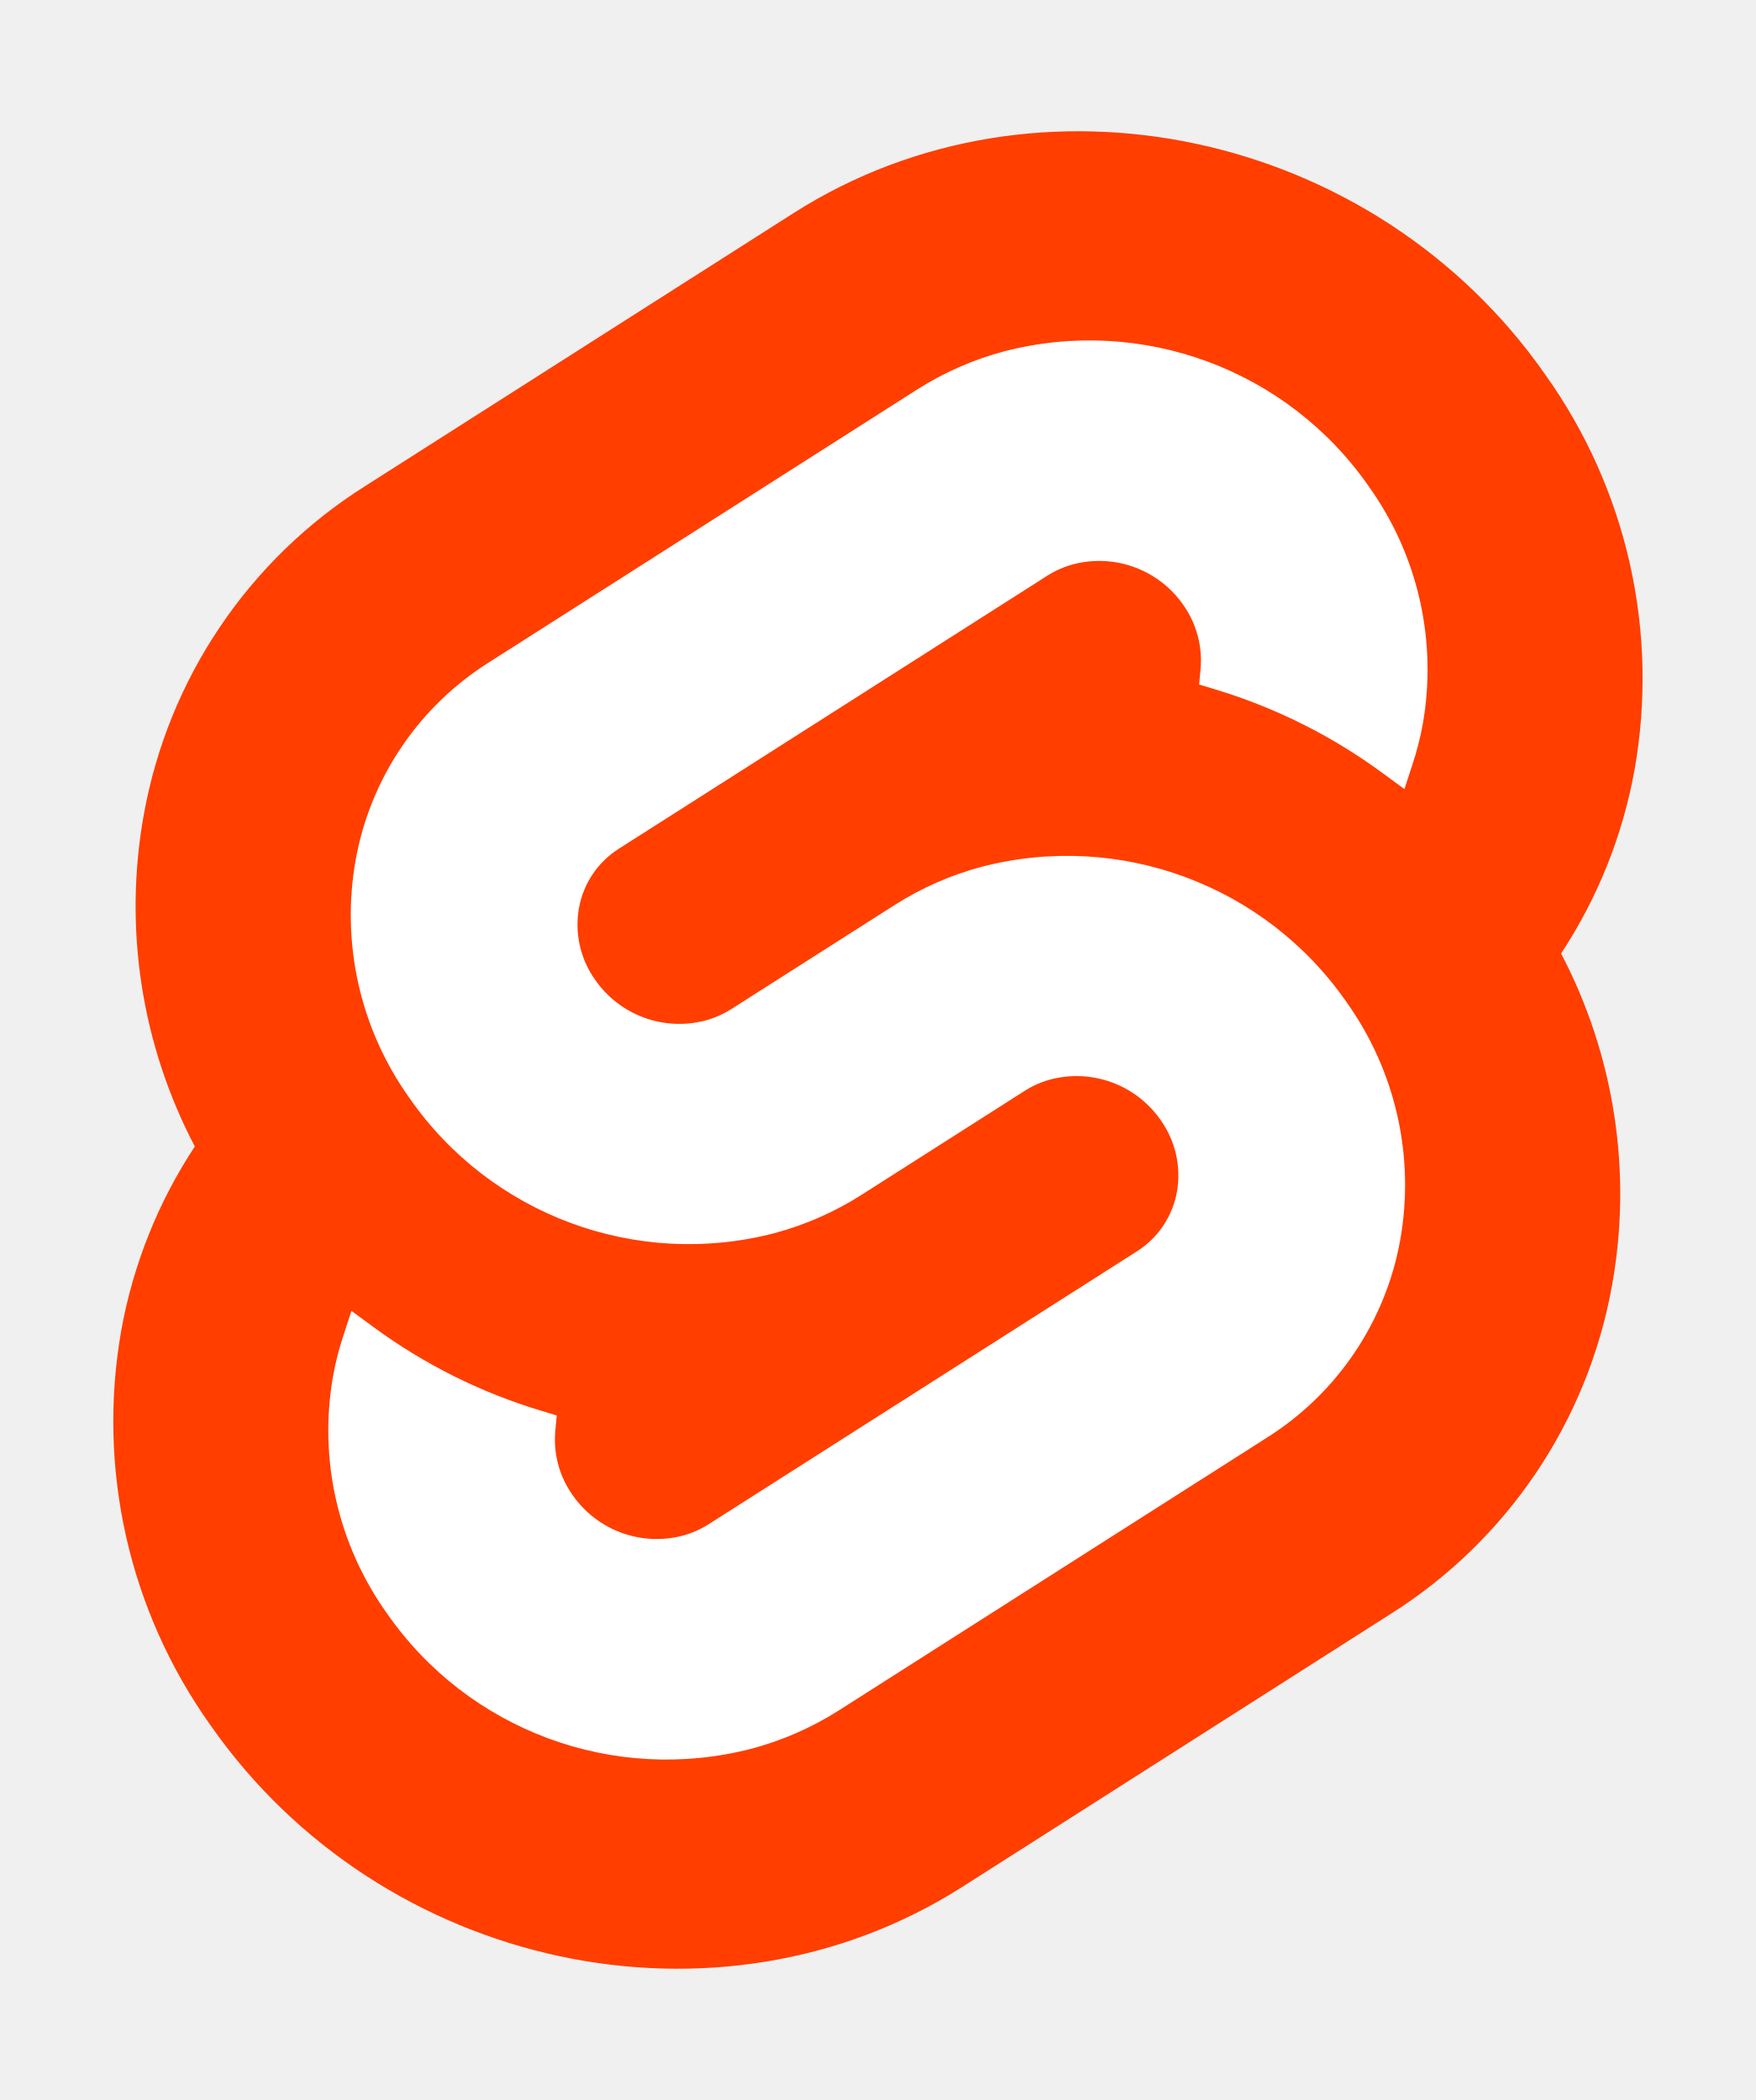
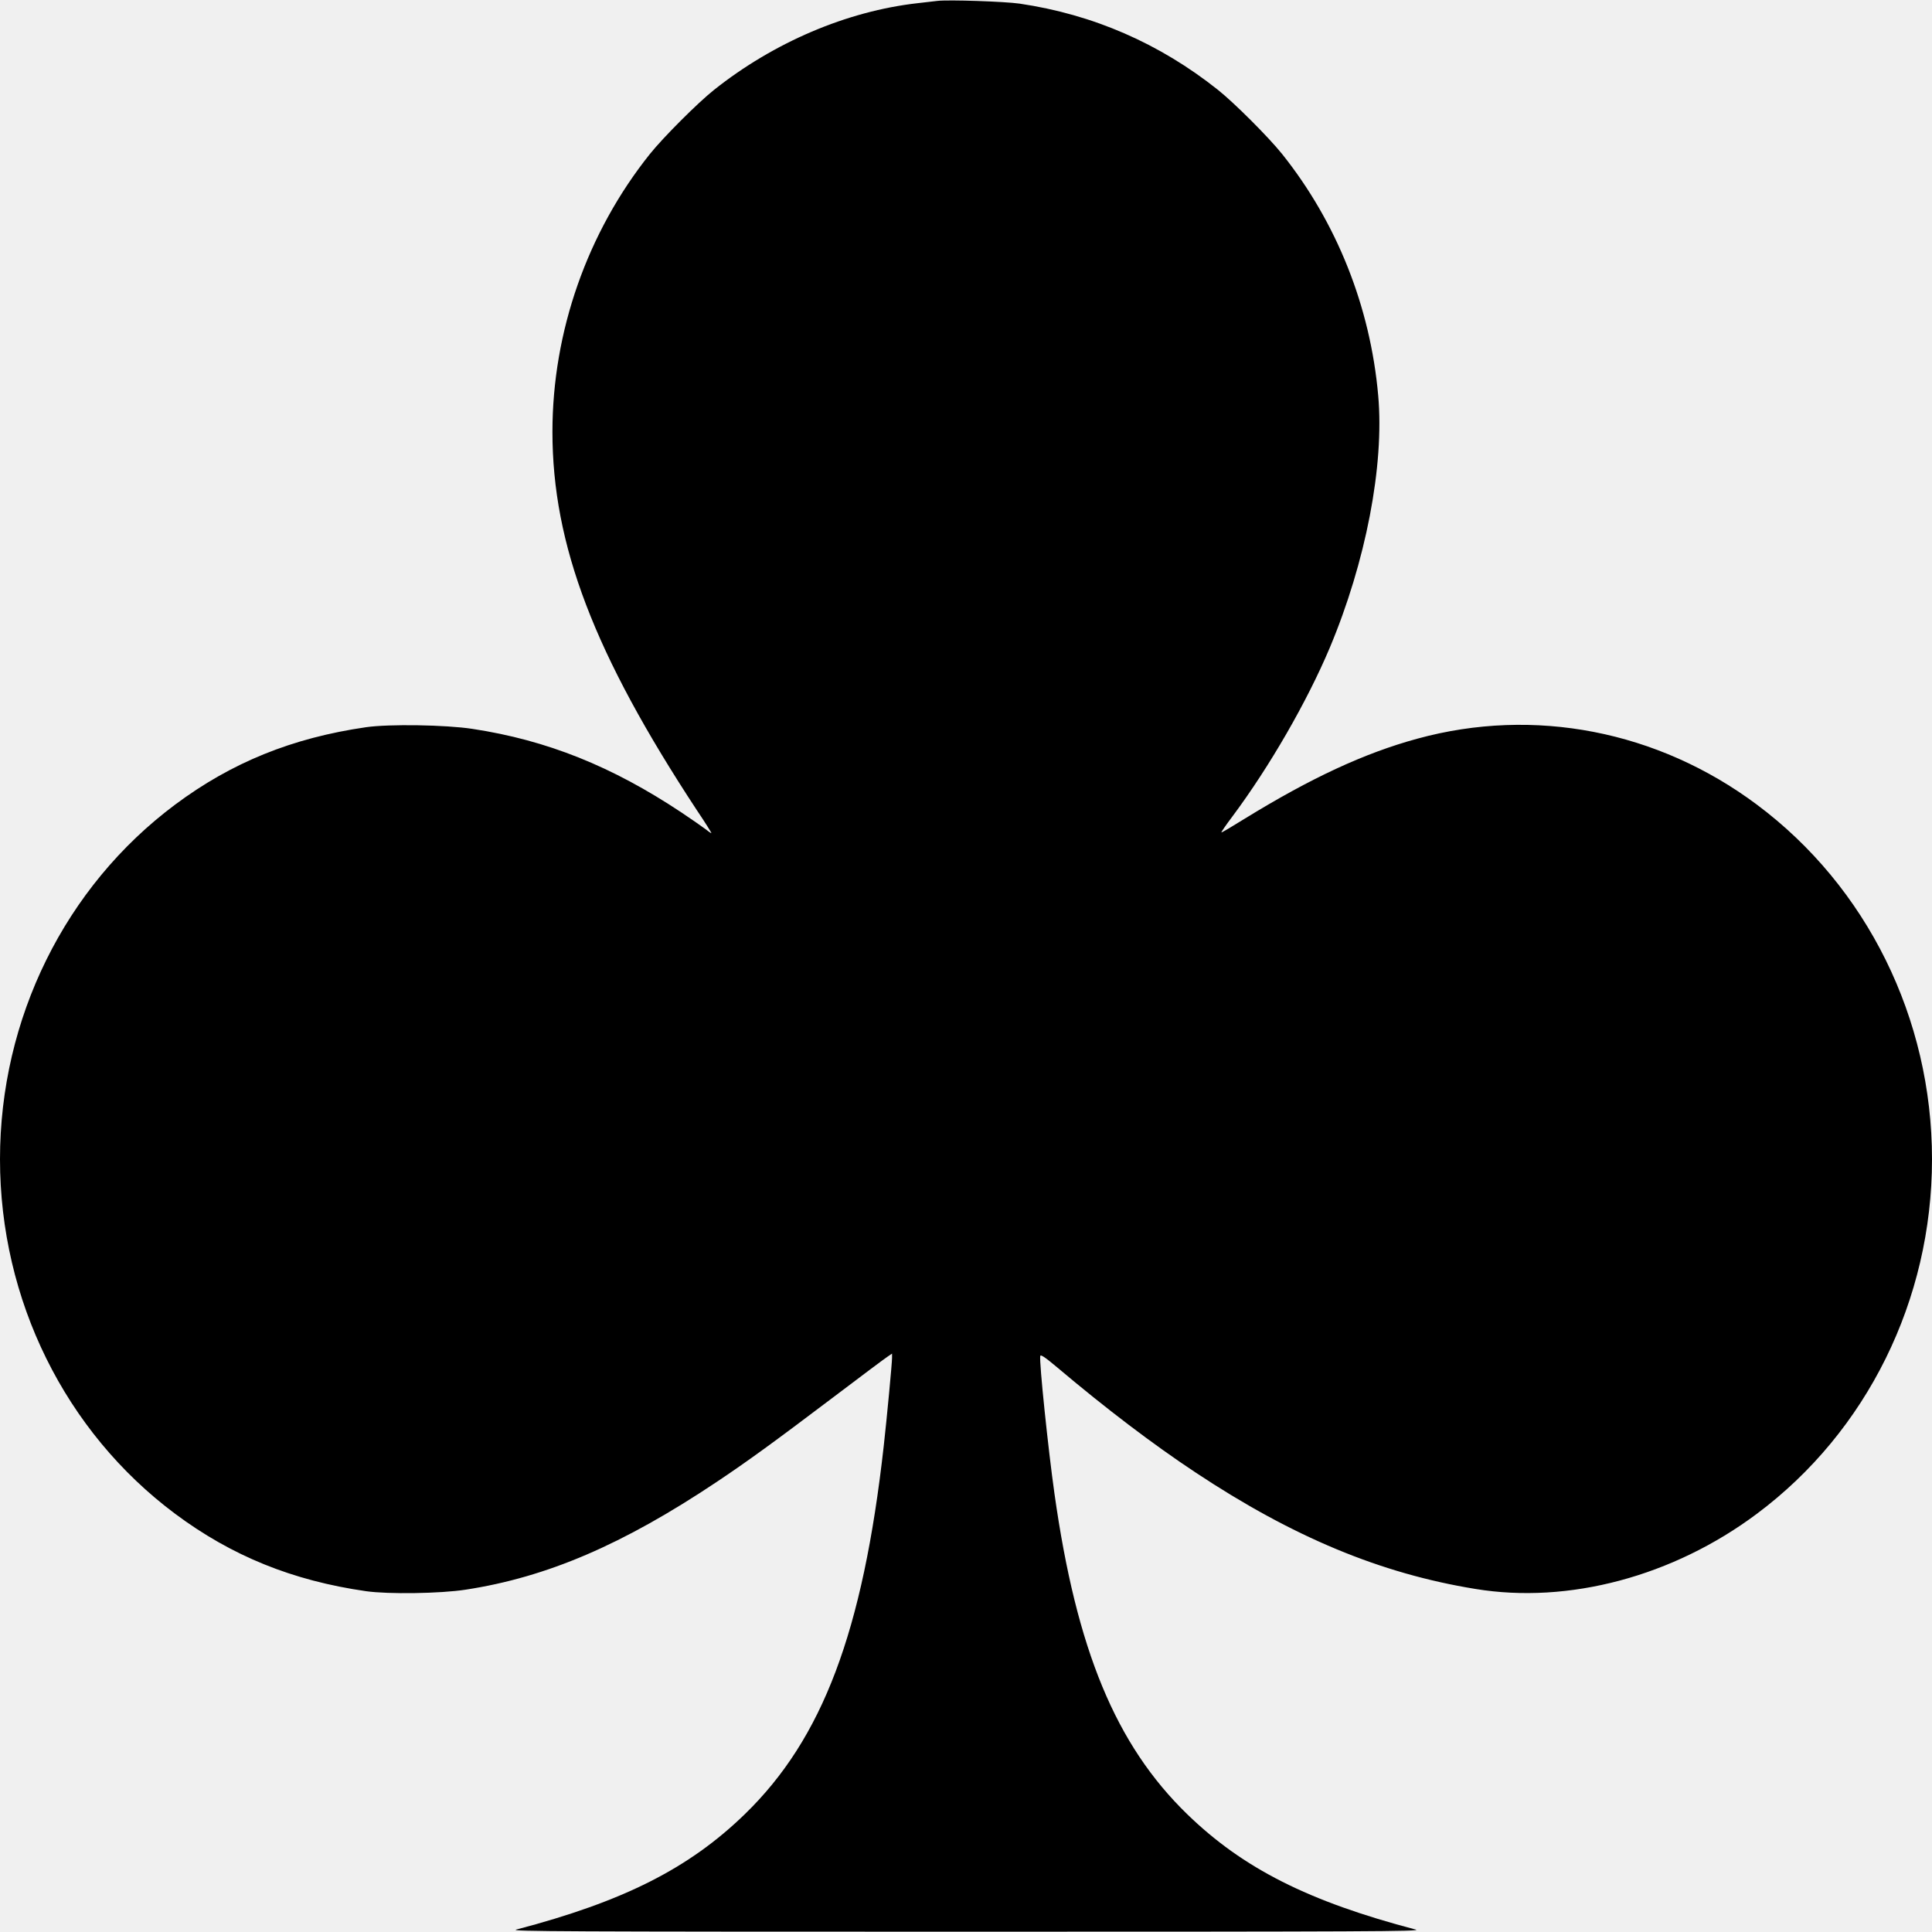
- <svg xmlns="http://www.w3.org/2000/svg" width="107" height="128" viewBox="0 0 107 128">
-   <path d="M94.157 22.819c-10.4-14.885-30.94-19.297-45.792-9.835L22.282 29.608A29.92 29.92 0 0 0 8.764 49.65a31.5 31.5 0 0 0 3.108 20.231 30 30 0 0 0-4.477 11.183 31.9 31.9 0 0 0 5.448 24.116c10.402 14.887 30.942 19.297 45.791 9.835l26.083-16.624A29.92 29.92 0 0 0 98.235 78.35a31.53 31.53 0 0 0-3.105-20.232 30 30 0 0 0 4.474-11.182 31.88 31.88 0 0 0-5.447-24.116" style="fill:#ff3e00" />
-   <path d="M45.817 106.582a20.72 20.72 0 0 1-22.237-8.243 19.17 19.17 0 0 1-3.277-14.503 18 18 0 0 1 .624-2.435l.49-1.498 1.337.981a33.6 33.6 0 0 0 10.203 5.098l.97.294-.09.968a5.85 5.85 0 0 0 1.052 3.878 6.24 6.24 0 0 0 6.695 2.485 5.8 5.8 0 0 0 1.603-.704L69.27 76.28a5.43 5.43 0 0 0 2.45-3.631 5.8 5.8 0 0 0-.987-4.371 6.24 6.24 0 0 0-6.698-2.487 5.7 5.7 0 0 0-1.6.704l-9.953 6.345a19 19 0 0 1-5.296 2.326 20.72 20.72 0 0 1-22.237-8.243 19.17 19.17 0 0 1-3.277-14.502 17.99 17.99 0 0 1 8.13-12.052l26.081-16.623a19 19 0 0 1 5.3-2.329 20.72 20.72 0 0 1 22.237 8.243 19.17 19.17 0 0 1 3.277 14.503 18 18 0 0 1-.624 2.435l-.49 1.498-1.337-.98a33.6 33.6 0 0 0-10.203-5.1l-.97-.294.09-.968a5.86 5.86 0 0 0-1.052-3.878 6.24 6.24 0 0 0-6.696-2.485 5.8 5.8 0 0 0-1.602.704L37.73 51.72a5.42 5.42 0 0 0-2.449 3.63 5.79 5.79 0 0 0 .986 4.372 6.24 6.24 0 0 0 6.698 2.486 5.8 5.8 0 0 0 1.602-.704l9.952-6.342a19 19 0 0 1 5.295-2.328 20.72 20.72 0 0 1 22.237 8.242 19.17 19.17 0 0 1 3.277 14.503 18 18 0 0 1-8.13 12.053l-26.081 16.622a19 19 0 0 1-5.3 2.328" style="fill:#fff" />
+ <svg xmlns="http://www.w3.org/2000/svg" version="1.0" width="1280pt" height="1280pt" viewBox="0 0 1280 1280" preserveAspectRatio="xMidYMid meet">
+   <g transform="translate(0,1280) scale(0.1,-0.1)" fill="#000000" stroke="none">
+     <path d="M6210 12794 c-19 -2 -78 -9 -130 -15 -470 -53 -954 -260 -1350 -575 -108 -86 -335 -313 -424 -424 -415 -519 -646 -1177 -646 -1841 0 -749 276 -1472 957 -2507 56 -83 99 -152 96 -152 -3 0 -22 13 -42 29 -20 15 -90 64 -156 108 -460 306 -891 479 -1385 554 -175 27 -554 33 -705 11 -490 -71 -891 -234 -1265 -513 -729 -544 -1160 -1417 -1160 -2349 0 -932 431 -1805 1160 -2349 374 -279 777 -443 1265 -513 147 -21 492 -16 660 10 540 83 1041 298 1665 715 205 137 382 266 759 551 190 144 357 269 373 279 l28 19 0 -29 c0 -34 -34 -396 -55 -583 -138 -1232 -405 -1939 -921 -2440 -370 -359 -804 -578 -1514 -764 -48 -12 320 -14 2980 -14 2660 0 3028 2 2980 14 -710 186 -1144 405 -1514 764 -474 460 -734 1089 -880 2125 -41 289 -102 874 -94 911 2 12 31 -7 113 -76 322 -272 634 -509 915 -695 645 -428 1226 -670 1854 -772 618 -102 1311 83 1866 498 729 544 1160 1417 1160 2349 0 932 -431 1805 -1160 2349 -656 490 -1476 649 -2250 437 -352 -96 -706 -261 -1145 -531 -82 -51 -151 -92 -153 -90 -2 2 31 50 74 107 246 330 493 759 643 1114 240 571 363 1210 322 1673 -52 589 -275 1148 -637 1601 -89 111 -316 338 -424 424 -387 308 -827 500 -1315 572 -96 14 -472 27 -545 18z" />
+   </g>
</svg>
